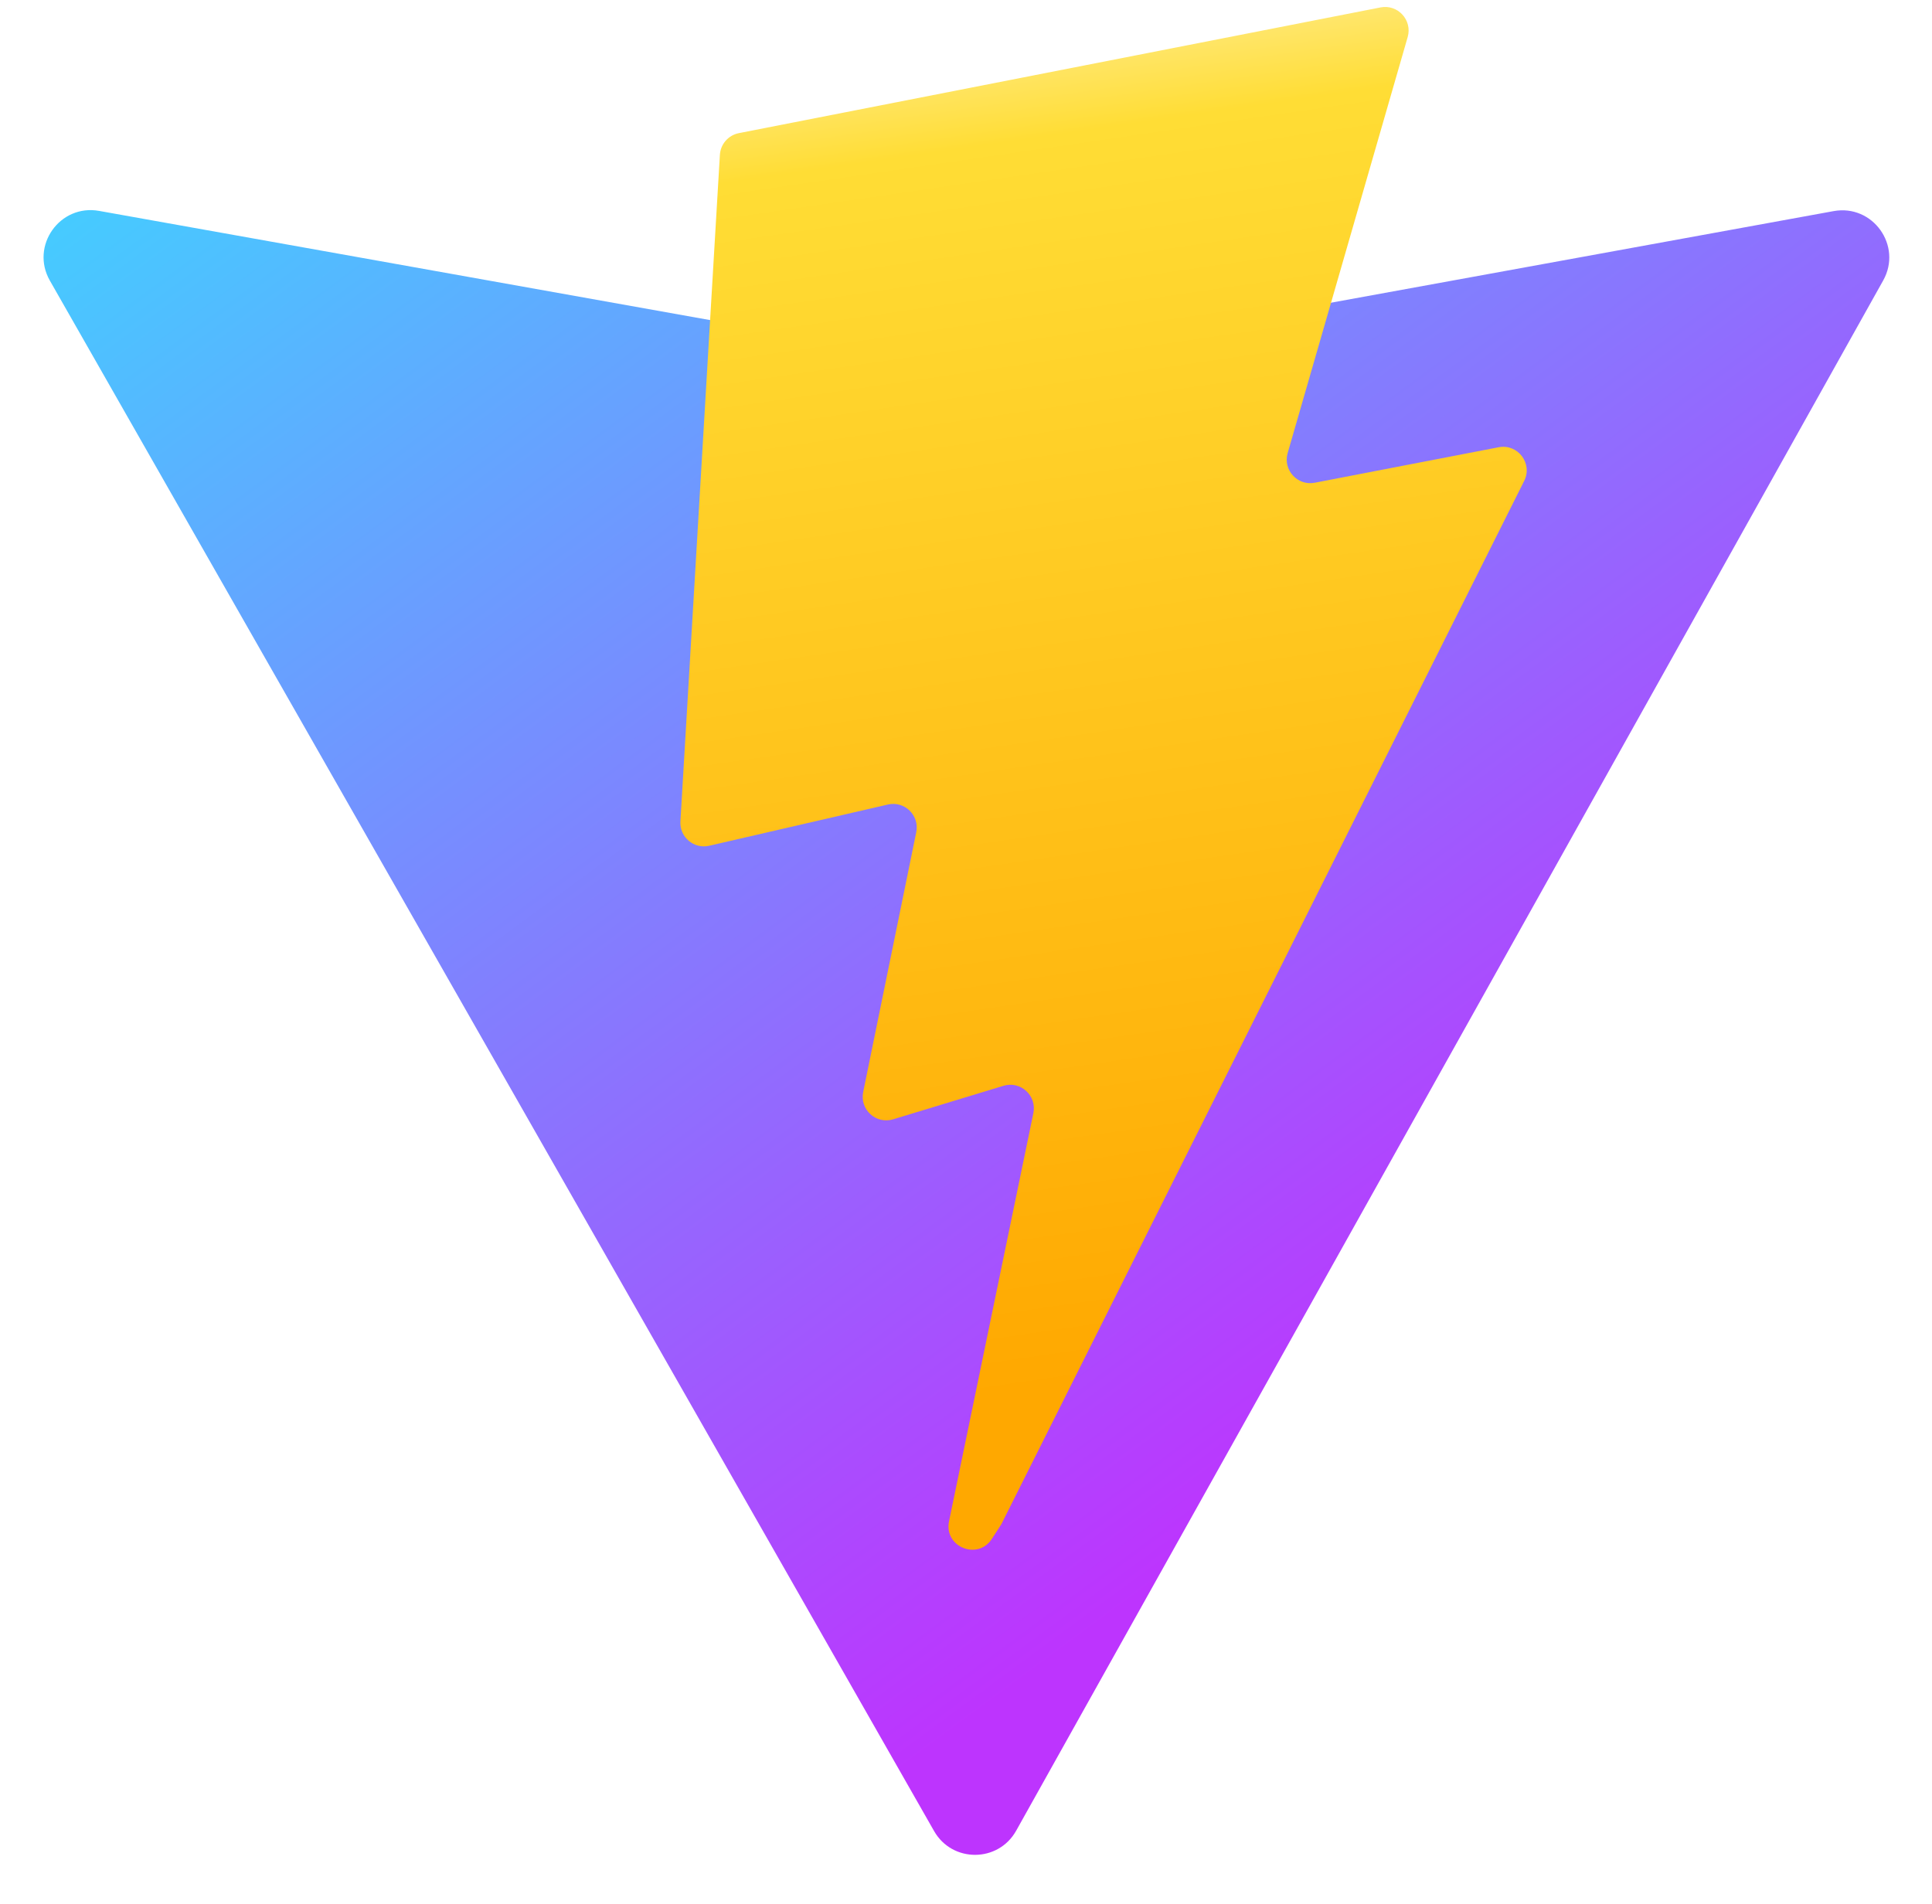
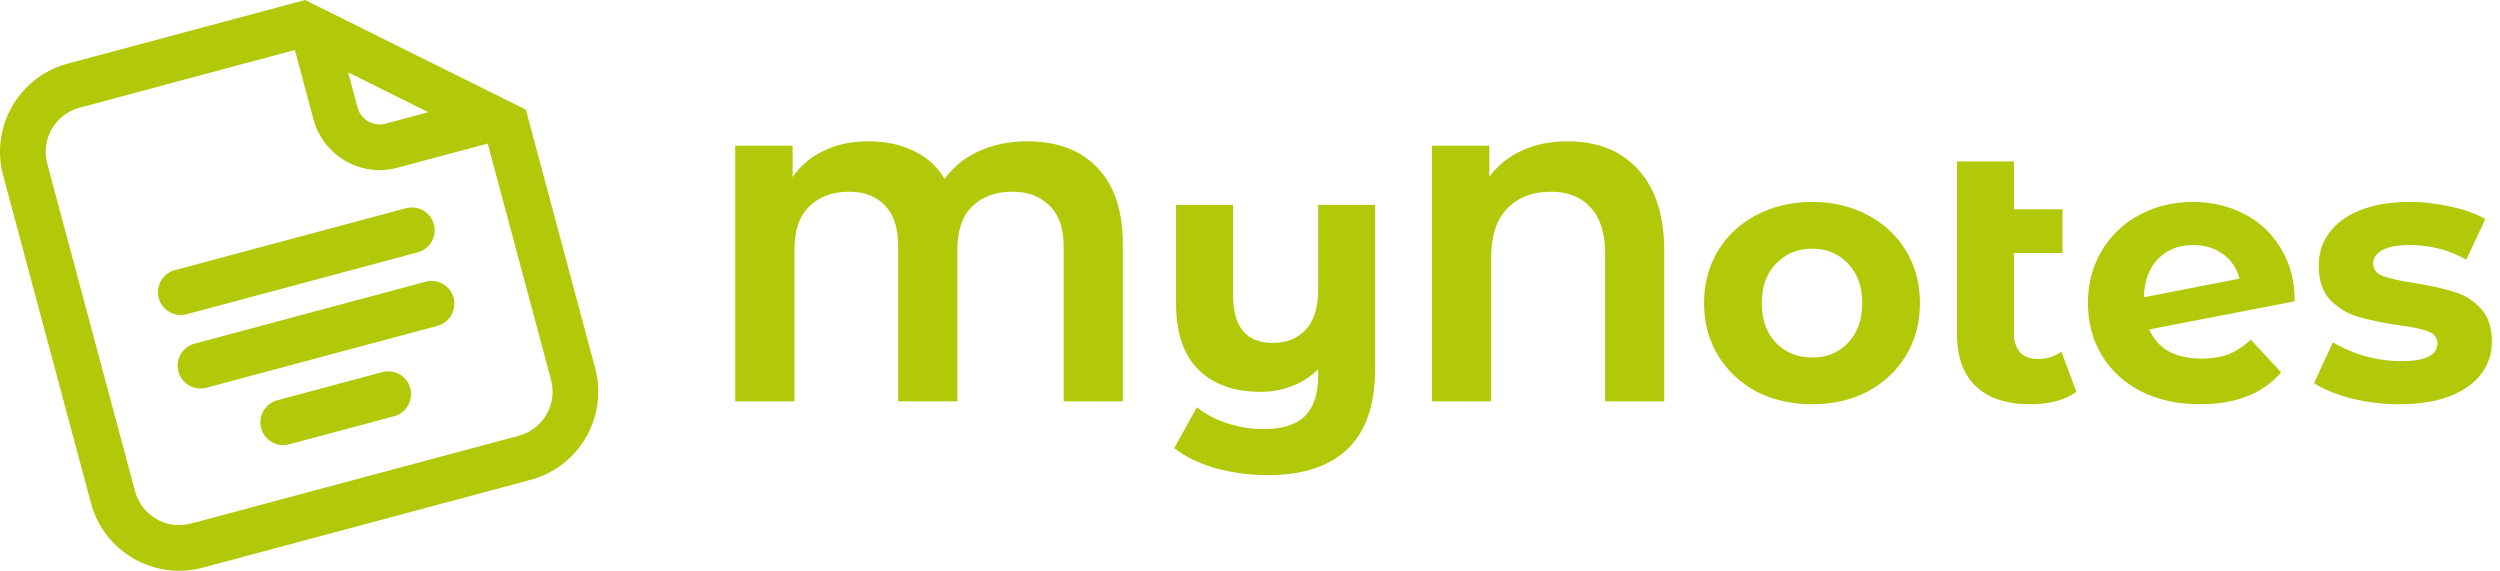
- <svg xmlns="http://www.w3.org/2000/svg" width="410" height="404" viewBox="0 0 410 404" fill="none">
-   <path d="M399.641 59.525L215.643 388.545C211.844 395.338 202.084 395.378 198.228 388.618L10.582 59.556C6.381 52.19 12.68 43.267 21.028 44.759L205.223 77.682C206.398 77.892 207.601 77.89 208.776 77.676L389.119 44.806C397.439 43.289 403.768 52.143 399.641 59.525Z" fill="url(#paint0_linear)" />
-   <path d="M292.965 1.574L156.801 28.255C154.563 28.694 152.906 30.59 152.771 32.866L144.395 174.33C144.198 177.662 147.258 180.248 150.51 179.498L188.42 170.749C191.967 169.931 195.172 173.055 194.443 176.622L183.18 231.775C182.422 235.487 185.907 238.661 189.532 237.56L212.947 230.446C216.577 229.344 220.065 232.527 219.297 236.242L201.398 322.875C200.278 328.294 207.486 331.249 210.492 326.603L212.5 323.5L323.454 102.072C325.312 98.365 322.108 94.137 318.036 94.923L279.014 102.454C275.347 103.161 272.227 99.746 273.262 96.158L298.731 7.867C299.767 4.273 296.636 0.855 292.965 1.574Z" fill="url(#paint1_linear)" />
-   <defs>
-     <linearGradient id="paint0_linear" x1="6" y1="33" x2="235" y2="344" gradientUnits="userSpaceOnUse">
-       <stop stop-color="#41D1FF" />
-       <stop offset="1" stop-color="#BD34FE" />
-     </linearGradient>
-     <linearGradient id="paint1_linear" x1="194.651" y1="8.818" x2="236.076" y2="292.989" gradientUnits="userSpaceOnUse">
-       <stop stop-color="#FFEA83" />
-       <stop offset="0.083" stop-color="#FFDD35" />
-       <stop offset="1" stop-color="#FFA800" />
-     </linearGradient>
-   </defs>
+ <svg xmlns="http://www.w3.org/2000/svg" width="219" height="50" viewBox="0 0 219 50" fill="none">
+   <path d="M15.319 23.663C14.252 23.948 13.618 25.045 13.904 26.112C14.19 27.178 15.287 27.811 16.354 27.525L36.596 22.103C37.663 21.817 38.297 20.721 38.011 19.654C37.725 18.587 36.628 17.954 35.561 18.24L15.319 23.663Z" fill="#B1C909" />
+   <path d="M15.63 32.551C15.344 31.484 15.977 30.388 17.044 30.102L37.287 24.679C38.354 24.393 39.451 25.026 39.736 26.093C40.022 27.16 39.389 28.256 38.322 28.542L18.08 33.965C17.013 34.251 15.916 33.617 15.63 32.551Z" fill="#B1C909" />
+   <path d="M24.291 35.062C23.224 35.348 22.591 36.444 22.877 37.511C23.163 38.578 24.259 39.211 25.326 38.925L34.527 36.46C35.594 36.174 36.227 35.078 35.942 34.011C35.656 32.945 34.559 32.312 33.492 32.597L24.291 35.062Z" fill="#B1C909" />
+   <path fill-rule="evenodd" clip-rule="evenodd" d="M46.068 9.608L26.728 0L5.931 5.571C1.664 6.714 -0.869 11.1 0.275 15.366L7.968 44.07C9.111 48.337 13.498 50.869 17.766 49.725L46.477 42.034C50.744 40.891 53.277 36.505 52.133 32.239L46.068 9.608ZM6.967 9.434L25.831 4.38L27.459 10.453C28.317 13.653 31.607 15.552 34.807 14.695L42.722 12.575L48.27 33.274C48.842 35.407 47.575 37.6 45.441 38.172L16.73 45.863C14.597 46.434 12.403 45.168 11.831 43.035L4.138 14.331C3.567 12.198 4.833 10.005 6.967 9.434ZM30.497 6.338L37.521 9.828L33.772 10.832C32.705 11.118 31.608 10.485 31.323 9.418L30.497 6.338Z" fill="#B1C909" />
+   <path d="M210.161 35.413C208.731 35.413 207.334 35.243 205.969 34.901C204.603 34.539 203.515 34.091 202.705 33.558L204.369 29.975C205.137 30.465 206.065 30.87 207.153 31.19C208.241 31.489 209.307 31.638 210.353 31.638C212.465 31.638 213.521 31.116 213.521 30.071C213.521 29.58 213.233 29.228 212.657 29.015C212.081 28.802 211.195 28.62 210.001 28.471C208.593 28.258 207.43 28.013 206.513 27.735C205.595 27.458 204.795 26.968 204.113 26.264C203.451 25.56 203.121 24.557 203.121 23.256C203.121 22.169 203.43 21.209 204.049 20.377C204.689 19.524 205.606 18.863 206.801 18.394C208.017 17.924 209.446 17.69 211.089 17.69C212.305 17.69 213.51 17.828 214.705 18.106C215.921 18.362 216.923 18.724 217.713 19.194L216.049 22.745C214.534 21.892 212.881 21.465 211.089 21.465C210.022 21.465 209.222 21.614 208.689 21.913C208.155 22.211 207.889 22.595 207.889 23.064C207.889 23.598 208.177 23.971 208.753 24.184C209.329 24.398 210.246 24.6 211.505 24.792C212.913 25.027 214.065 25.283 214.961 25.56C215.857 25.816 216.635 26.296 217.297 27C217.958 27.703 218.289 28.684 218.289 29.943C218.289 31.009 217.969 31.958 217.329 32.79C216.689 33.622 215.75 34.272 214.513 34.742C213.297 35.189 211.846 35.413 210.161 35.413Z" fill="#B1C909" />
+   <path d="M192.853 31.414C193.749 31.414 194.538 31.286 195.221 31.03C195.925 30.753 196.576 30.327 197.173 29.751L199.829 32.63C198.208 34.486 195.84 35.413 192.725 35.413C190.784 35.413 189.066 35.04 187.573 34.294C186.08 33.526 184.928 32.47 184.117 31.126C183.306 29.783 182.901 28.258 182.901 26.552C182.901 24.867 183.296 23.352 184.085 22.009C184.896 20.644 185.994 19.588 187.381 18.842C188.789 18.074 190.368 17.69 192.117 17.69C193.76 17.69 195.253 18.042 196.597 18.746C197.941 19.428 199.008 20.43 199.797 21.753C200.608 23.054 201.013 24.6 201.013 26.392L188.277 28.855C188.64 29.708 189.205 30.348 189.973 30.774C190.762 31.201 191.722 31.414 192.853 31.414ZM192.117 21.465C190.858 21.465 189.834 21.87 189.045 22.681C188.256 23.491 187.84 24.611 187.797 26.04L196.181 24.408C195.946 23.512 195.466 22.798 194.741 22.265C194.016 21.732 193.141 21.465 192.117 21.465Z" fill="#B1C909" />
+   <path d="M181.893 34.326C181.402 34.688 180.794 34.965 180.069 35.157C179.365 35.328 178.629 35.413 177.861 35.413C175.791 35.413 174.202 34.891 173.093 33.846C171.983 32.801 171.429 31.265 171.429 29.239V14.139H176.421V18.33H180.677V22.169H176.421V29.175C176.421 29.9 176.602 30.465 176.965 30.87C177.327 31.254 177.85 31.446 178.533 31.446C179.301 31.446 179.983 31.233 180.581 30.806L181.893 34.326Z" fill="#B1C909" />
+   <path d="M158.748 35.413C156.935 35.413 155.303 35.04 153.852 34.294C152.423 33.526 151.303 32.47 150.492 31.126C149.681 29.783 149.276 28.258 149.276 26.552C149.276 24.845 149.681 23.32 150.492 21.977C151.303 20.633 152.423 19.588 153.852 18.842C155.303 18.074 156.935 17.69 158.748 17.69C160.561 17.69 162.183 18.074 163.612 18.842C165.041 19.588 166.161 20.633 166.972 21.977C167.783 23.32 168.188 24.845 168.188 26.552C168.188 28.258 167.783 29.783 166.972 31.126C166.161 32.47 165.041 33.526 163.612 34.294C162.183 35.04 160.561 35.413 158.748 35.413ZM158.748 31.318C160.028 31.318 161.073 30.892 161.884 30.039C162.716 29.164 163.132 28.002 163.132 26.552C163.132 25.101 162.716 23.95 161.884 23.096C161.073 22.222 160.028 21.785 158.748 21.785C157.468 21.785 156.412 22.222 155.58 23.096C154.748 23.95 154.332 25.101 154.332 26.552C154.332 28.002 154.748 29.164 155.58 30.039C156.412 30.892 157.468 31.318 158.748 31.318Z" fill="#B1C909" />
+   <path d="M137.311 12.379C139.978 12.379 142.058 13.222 143.551 14.907C145.045 16.57 145.791 18.948 145.791 22.041V35.157H140.607V22.201C140.607 20.409 140.181 19.066 139.327 18.17C138.495 17.253 137.333 16.794 135.839 16.794C134.261 16.794 132.991 17.285 132.031 18.266C131.093 19.226 130.623 20.654 130.623 22.553V35.157H125.439V12.763H130.463V15.482C131.231 14.459 132.191 13.691 133.343 13.179C134.495 12.646 135.818 12.379 137.311 12.379Z" fill="#B1C909" />
+   <path d="M120.463 17.946V32.278C120.463 35.435 119.663 37.781 118.063 39.316C116.463 40.852 114.137 41.62 111.087 41.62C109.465 41.62 107.929 41.417 106.479 41.012C105.049 40.607 103.844 40.02 102.863 39.252L104.847 35.669C105.572 36.267 106.457 36.736 107.503 37.077C108.548 37.418 109.604 37.589 110.671 37.589C112.335 37.589 113.551 37.205 114.319 36.437C115.087 35.669 115.471 34.496 115.471 32.918V32.342C114.831 32.982 114.073 33.472 113.199 33.814C112.324 34.155 111.385 34.326 110.383 34.326C108.121 34.326 106.329 33.686 105.007 32.406C103.684 31.105 103.023 29.164 103.023 26.584V17.946H108.015V25.848C108.015 28.642 109.177 30.039 111.503 30.039C112.697 30.039 113.657 29.655 114.383 28.887C115.108 28.098 115.471 26.936 115.471 25.4V17.946H120.463Z" fill="#B1C909" />
+   <path d="M89.976 12.379C92.621 12.379 94.68 13.158 96.152 14.715C97.624 16.25 98.36 18.479 98.36 21.401V35.157H93.176V21.561C93.176 19.983 92.76 18.799 91.928 18.01C91.117 17.199 90.04 16.794 88.696 16.794C87.224 16.794 86.051 17.221 85.176 18.074C84.301 18.906 83.864 20.175 83.864 21.881V35.157H78.68V21.561C78.68 19.983 78.296 18.799 77.528 18.01C76.76 17.199 75.715 16.794 74.392 16.794C72.941 16.794 71.779 17.221 70.904 18.074C70.029 18.906 69.592 20.175 69.592 21.881V35.157H64.408V12.763H69.432V15.514C70.115 14.512 71.021 13.744 72.152 13.211C73.283 12.656 74.584 12.379 76.056 12.379C77.592 12.379 78.936 12.667 80.088 13.243C81.24 13.797 82.125 14.608 82.744 15.674C83.512 14.608 84.515 13.797 85.752 13.243C87.011 12.667 88.419 12.379 89.976 12.379Z" fill="#B1C909" />
</svg>
